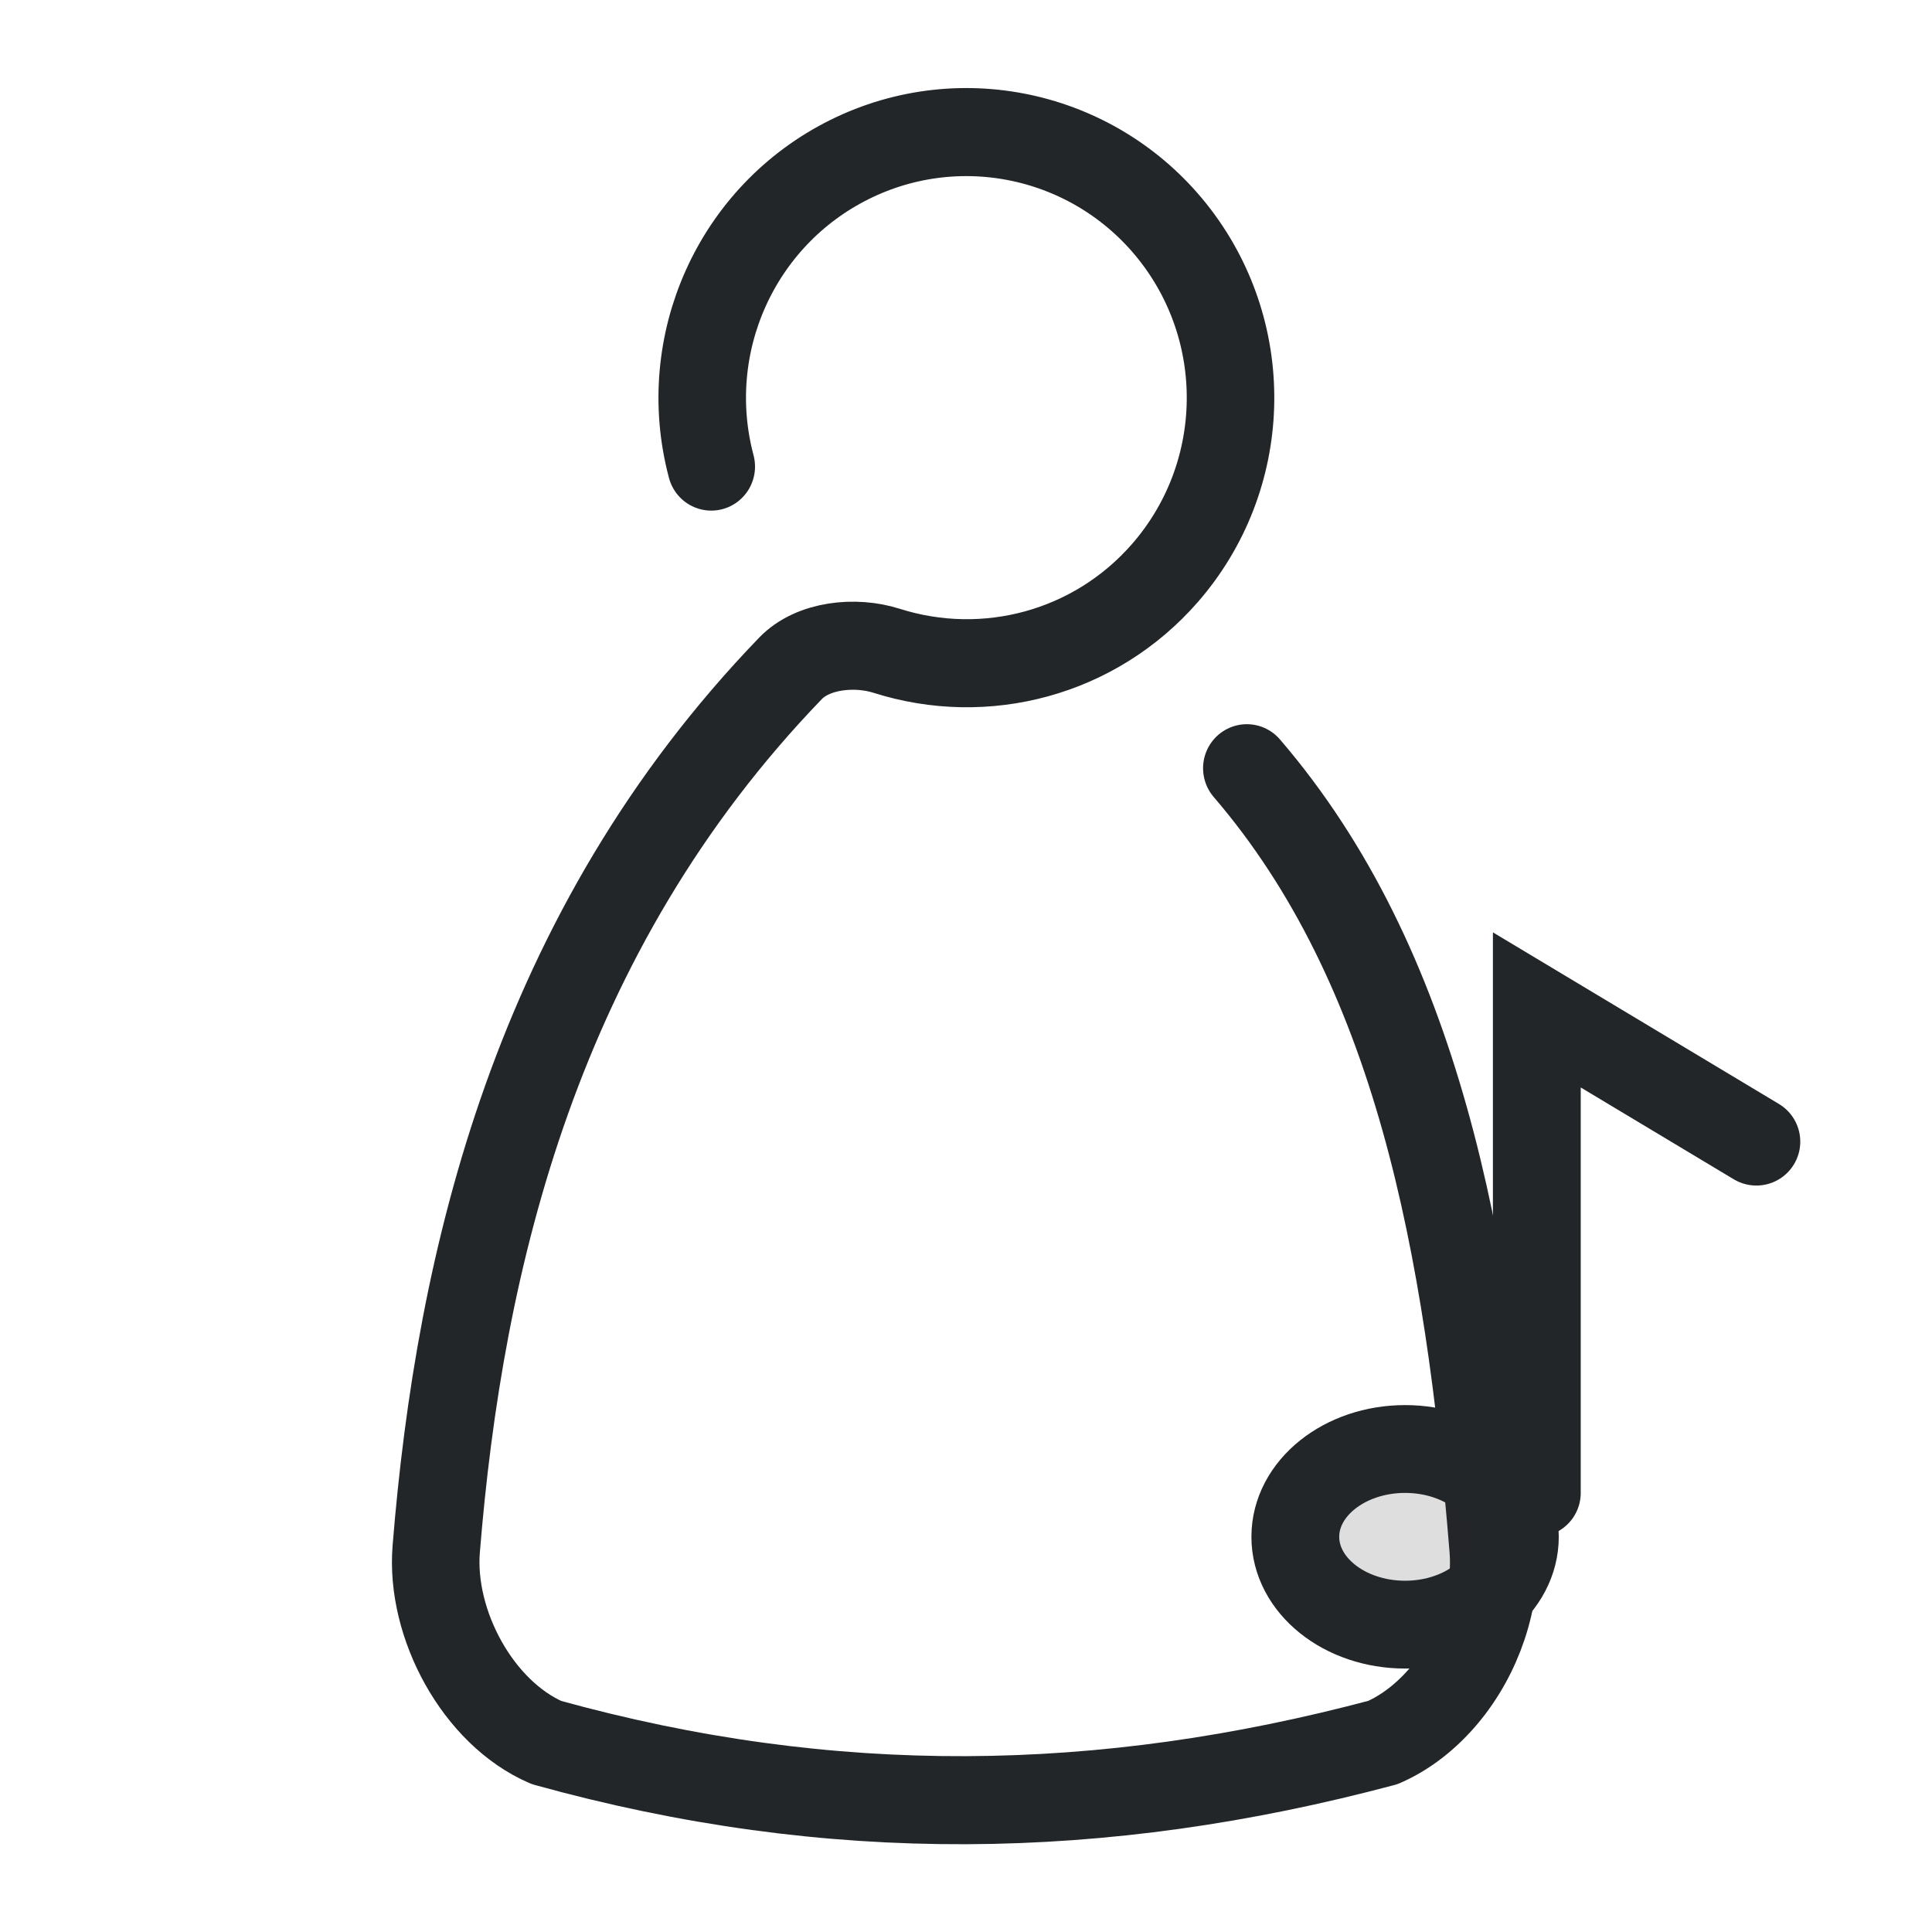
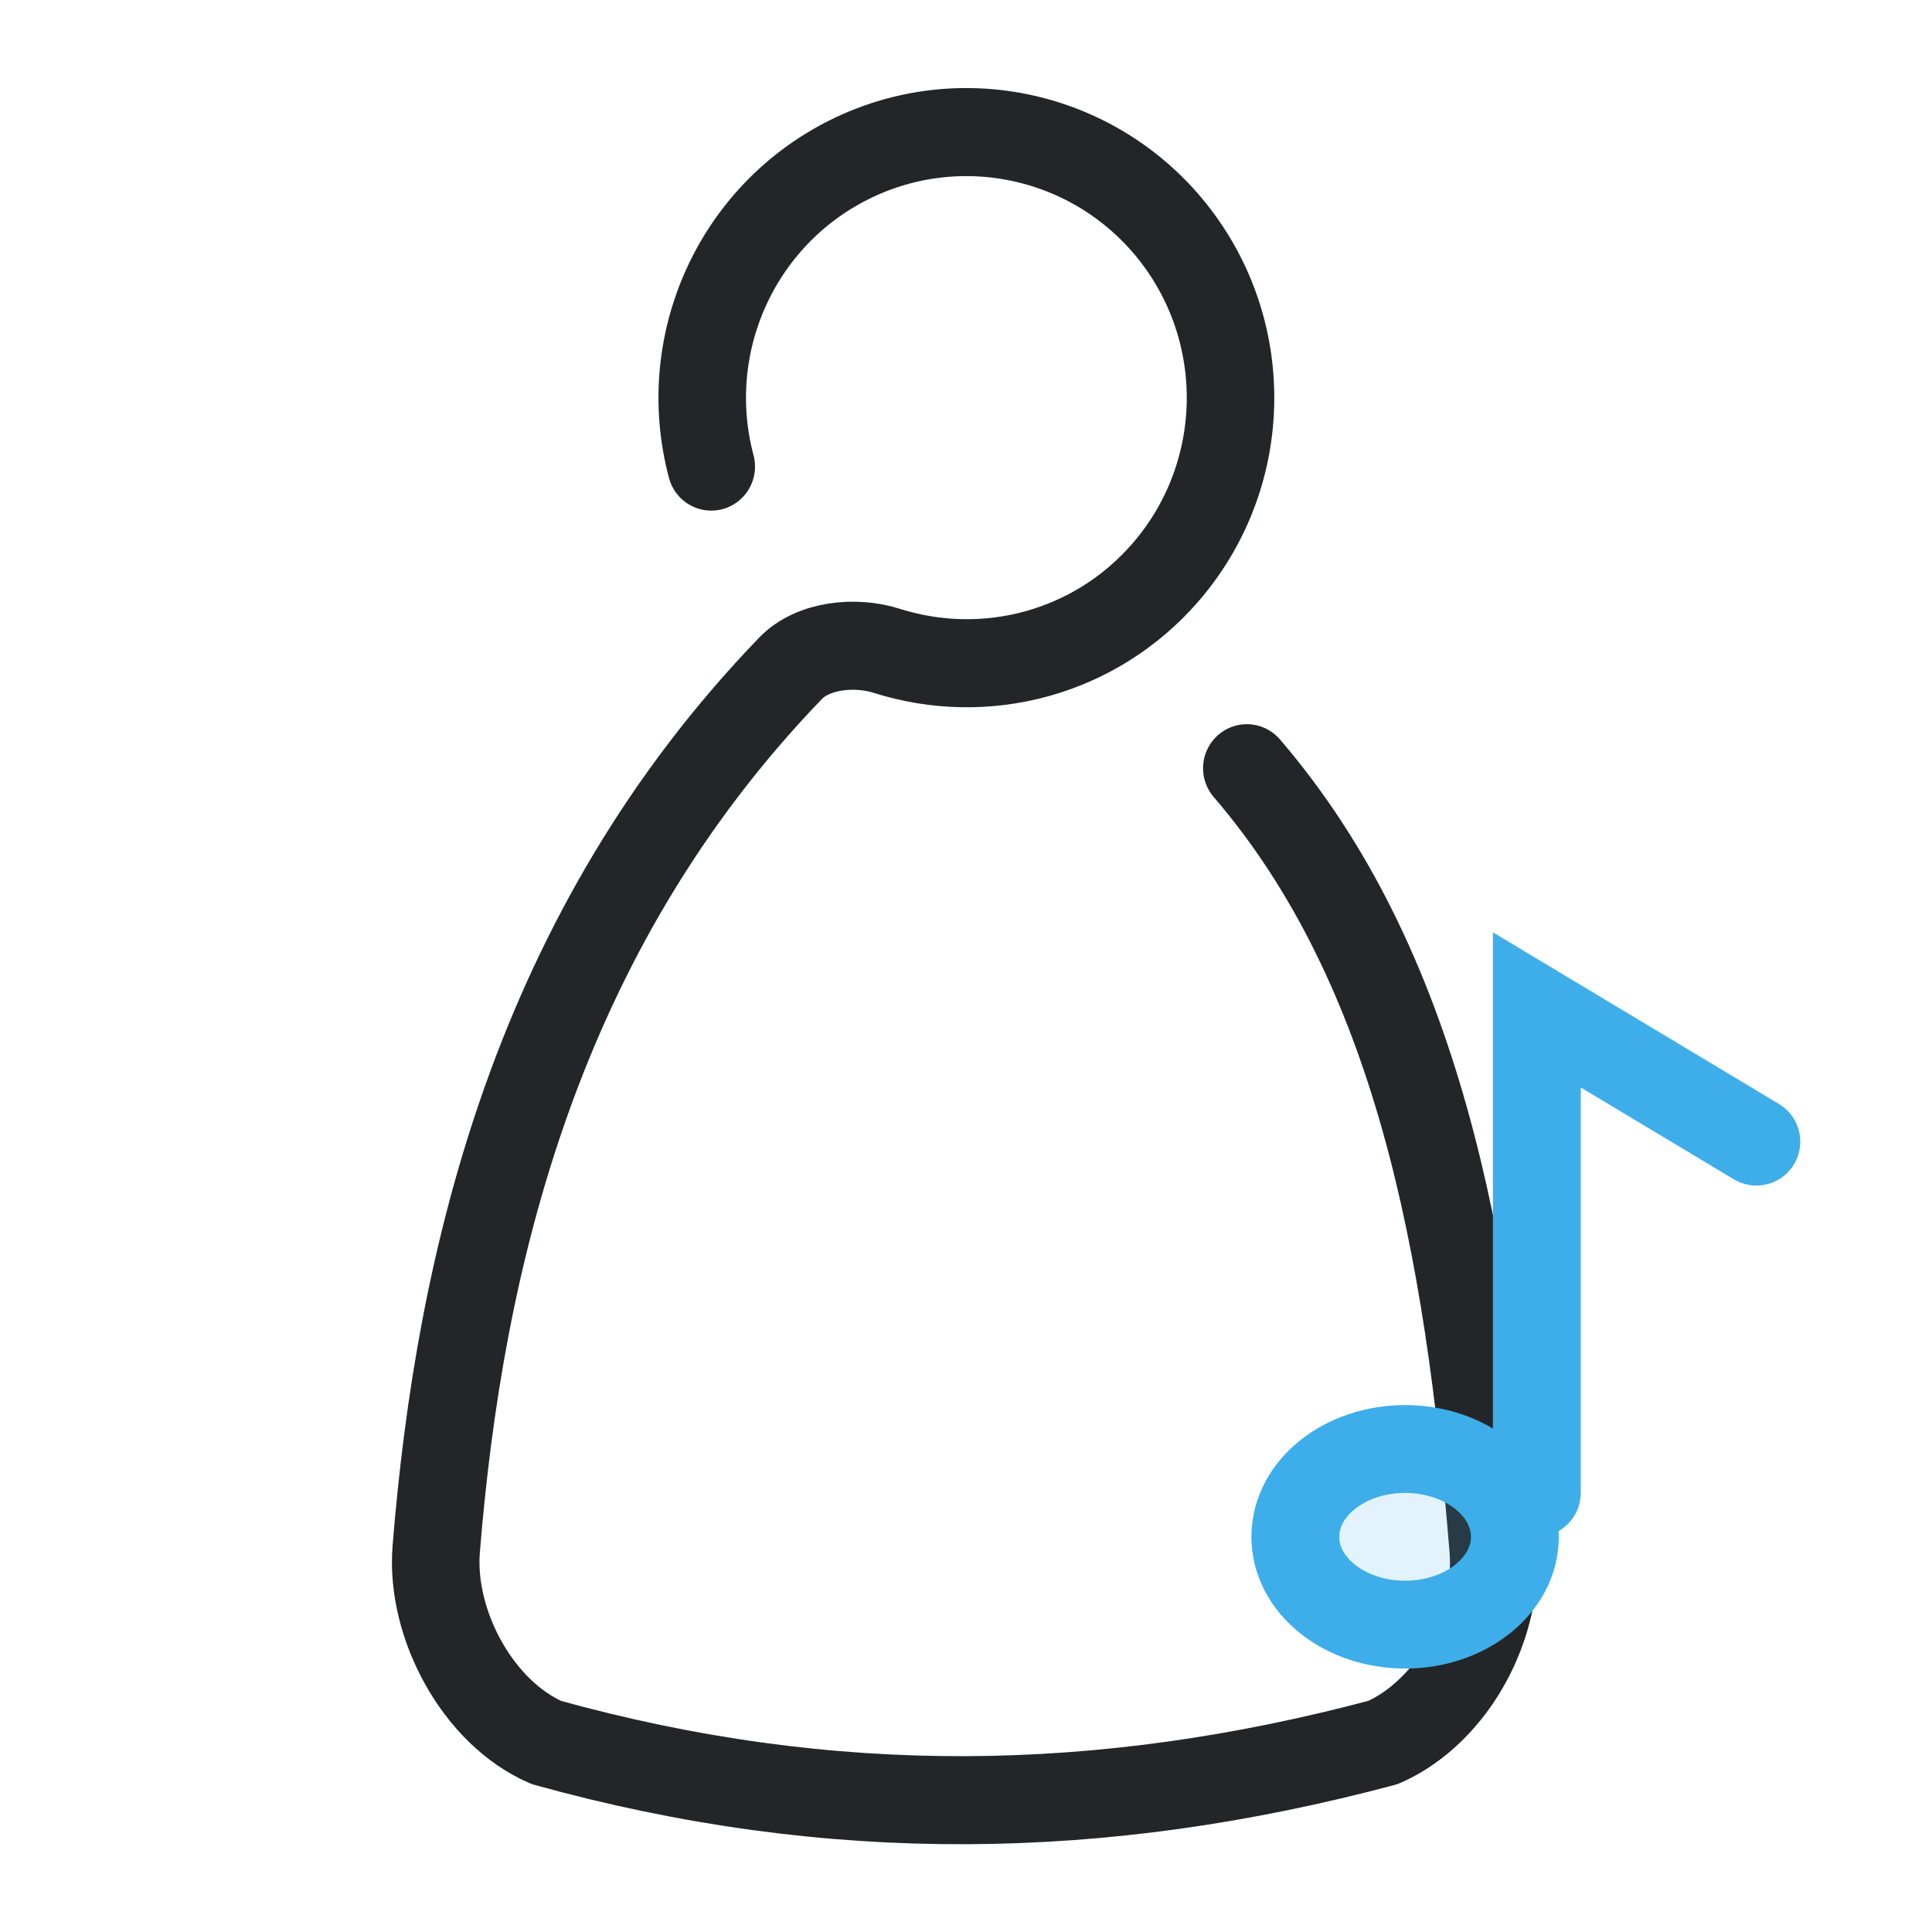
<svg xmlns="http://www.w3.org/2000/svg" class="ColorScheme-Text" width="22" height="22" version="1.1" viewBox="0 0 22 22" id="svg2">
  <defs id="defs1">
-     <style id="current-color-scheme" type="text/css">.ColorScheme-Text { color:#232629; }</style>
+     <style id="current-color-scheme" type="text/css">.ColorScheme-Text { color:#232629; }.ColorScheme-Highlight{color:#3daee9}</style>
  </defs>
  <path id="circle1" style="fill:none;stroke-width:1.267;stroke-linecap:round;stroke-linejoin:round;paint-order:stroke fill markers" class="ColorScheme-Text" d="m 10.787,8.812 c -0.472,-1.762 0.366,-3.611 2.002,-4.418 1.636,-0.807 3.613,-0.345 4.724,1.101 1.11,1.447 1.044,3.476 -0.159,4.848 -1.014,1.156 -2.597,1.572 -4.03,1.119 -0.449,-0.142 -1.063,-0.085 -1.391,0.254 -3.675,3.789 -4.789,8.506 -5.127,12.672 -0.087,1.078 0.603,2.355 1.596,2.782 4.122,1.137 8.047,1.075 12.106,0 0.334,-0.144 0.638,-0.384 0.889,-0.681 0.495,-0.585 0.765,-1.386 0.708,-2.101 C 21.75,20 21,16 18.539,13.152" transform="matrix(0.78673,0,0,0.7914562,-0.3872484,-1.661304)" stroke="currentColor" />
-   <g color="#3daee9" fill="none" stroke="currentColor" stroke-linecap="round">
-     <path d="M17.5 17v-5.5l2.5 1.5" stroke="currentColor" class="ColorScheme-Text" />
-     <ellipse cx="16" cy="17.5" rx="1.25" ry="1" fill="currentColor" fill-opacity=".15" class="ColorScheme-Text" stroke="currentColor" />
+   <g class="ColorScheme-Highlight" fill="none" stroke="currentColor" stroke-linecap="round">
+     <path d="M17.5 17v-5.5l2.5 1.5" stroke="currentColor" class="ColorScheme-Highlight" />
+     <ellipse cx="16" cy="17.5" rx="1.25" ry="1" fill="currentColor" fill-opacity=".15" class="ColorScheme-Highlight" stroke="currentColor" />
  </g>
</svg>
